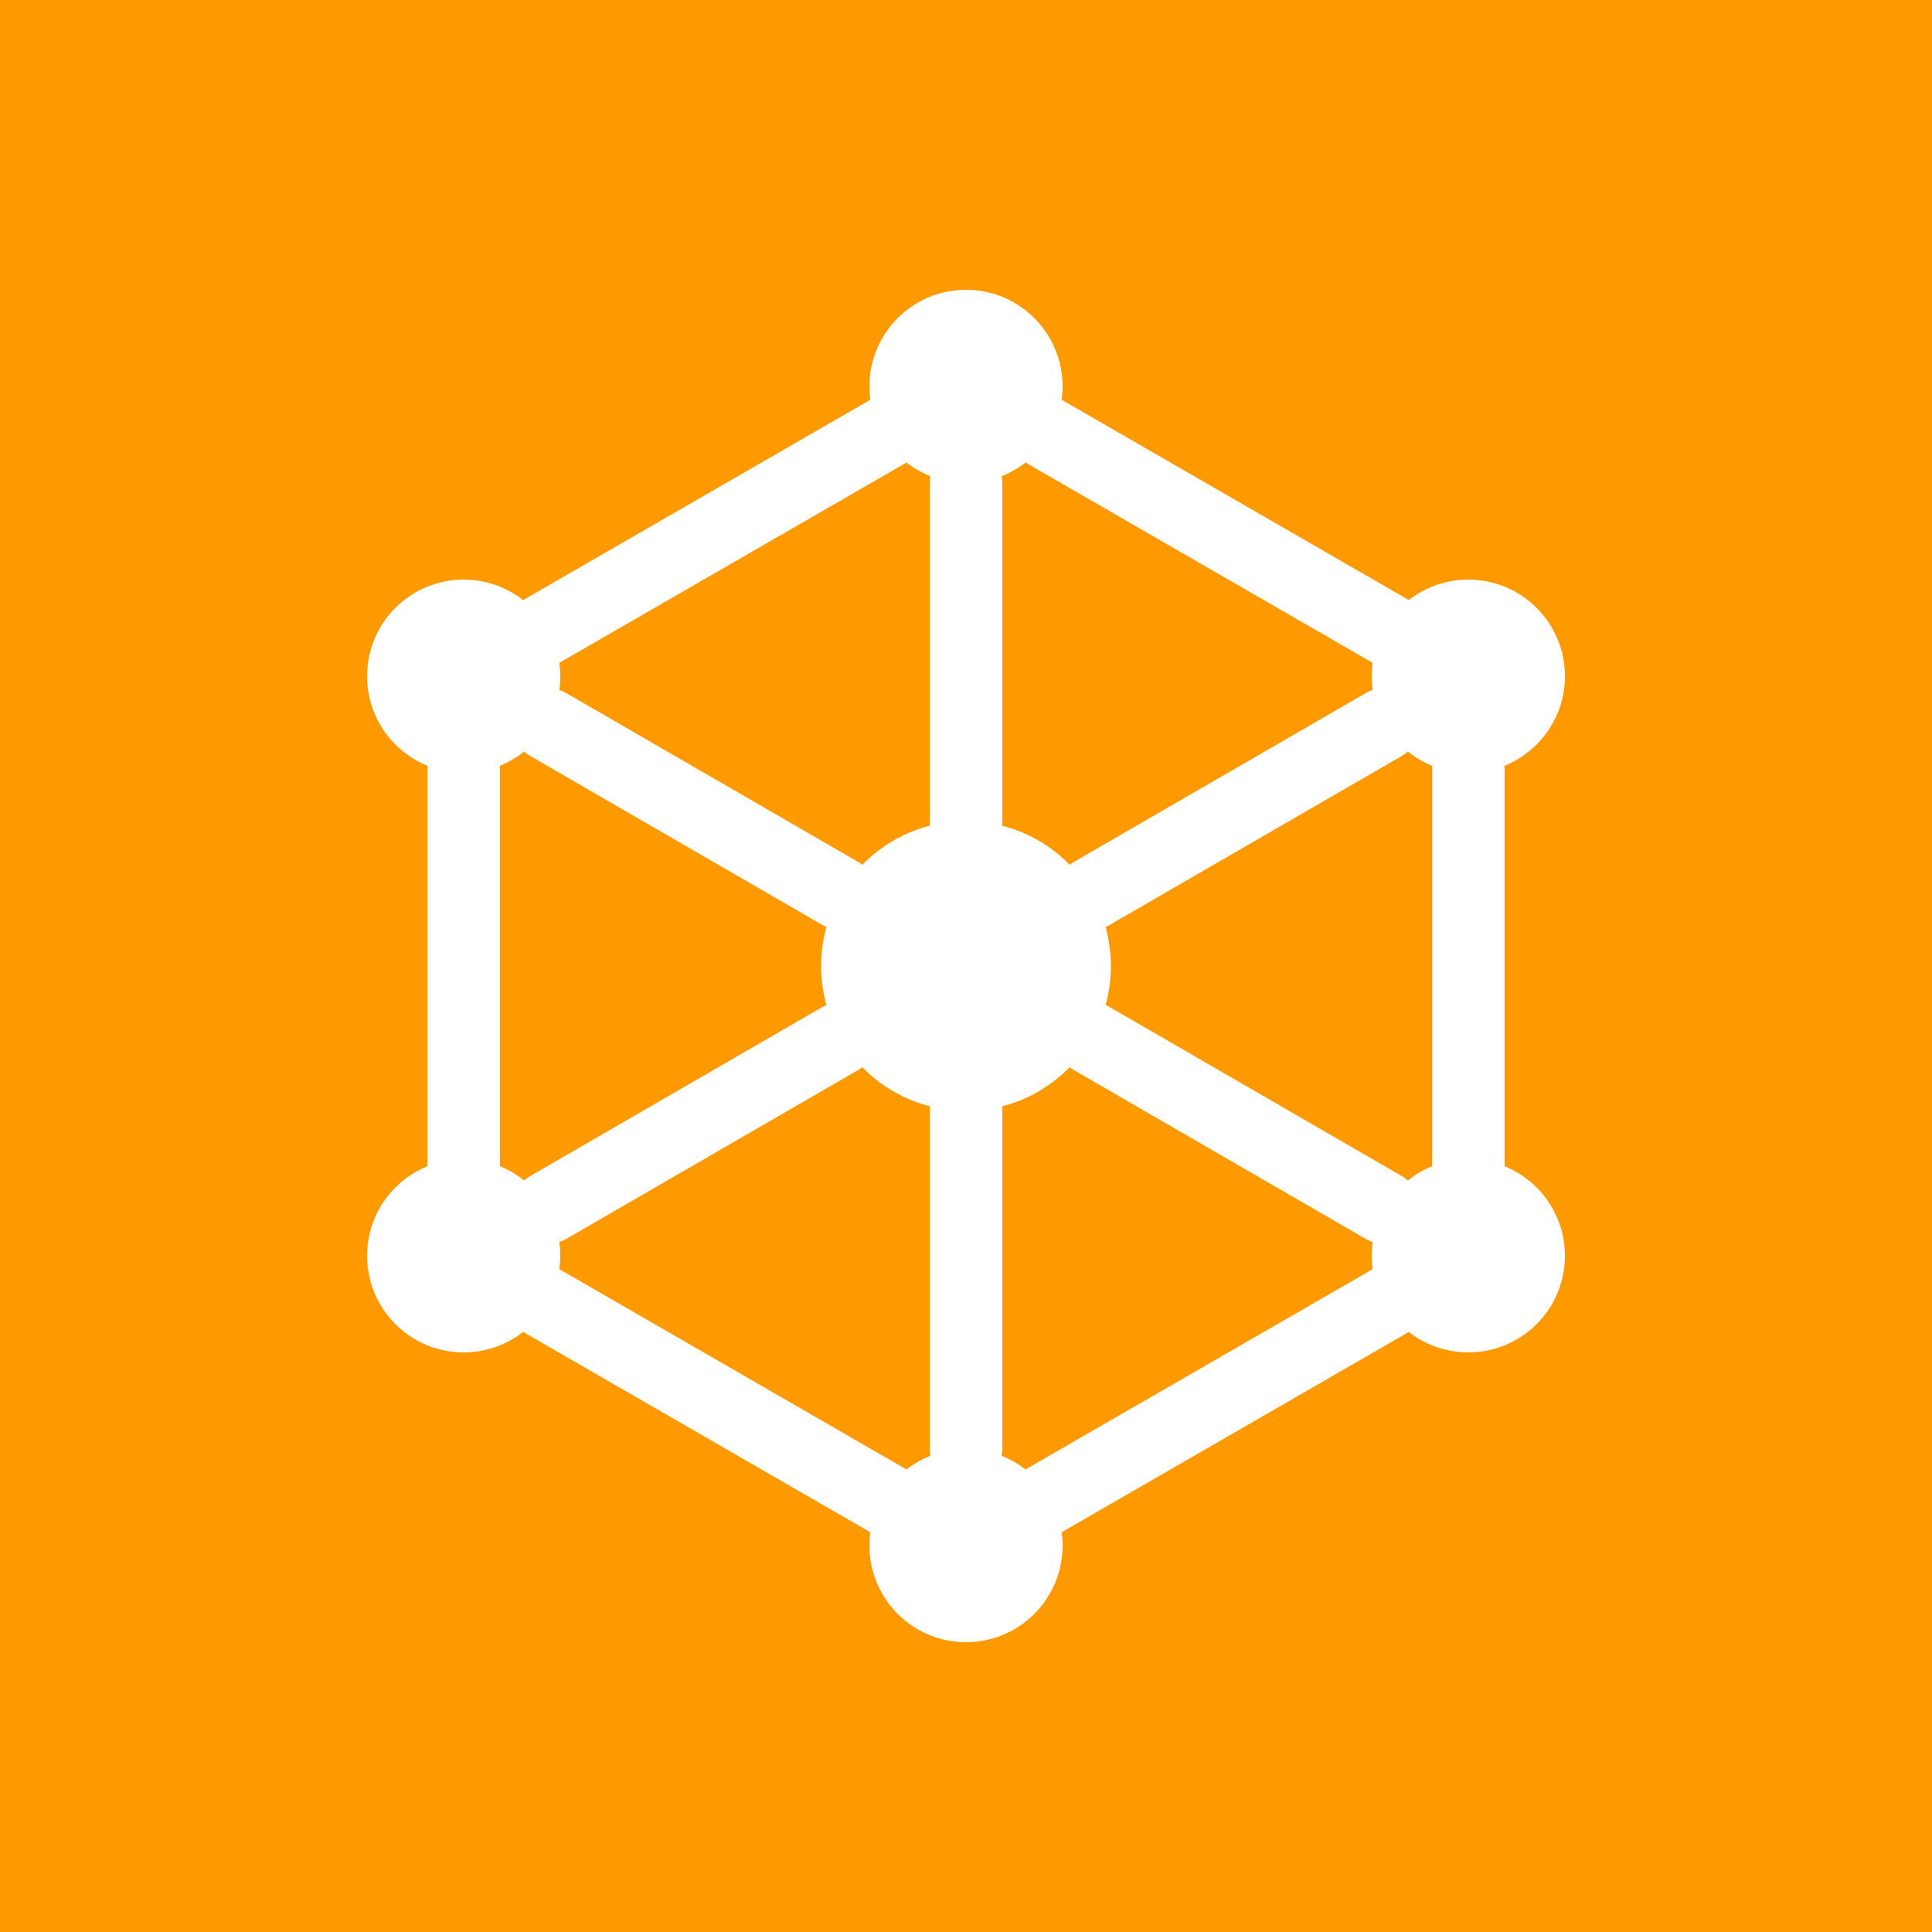
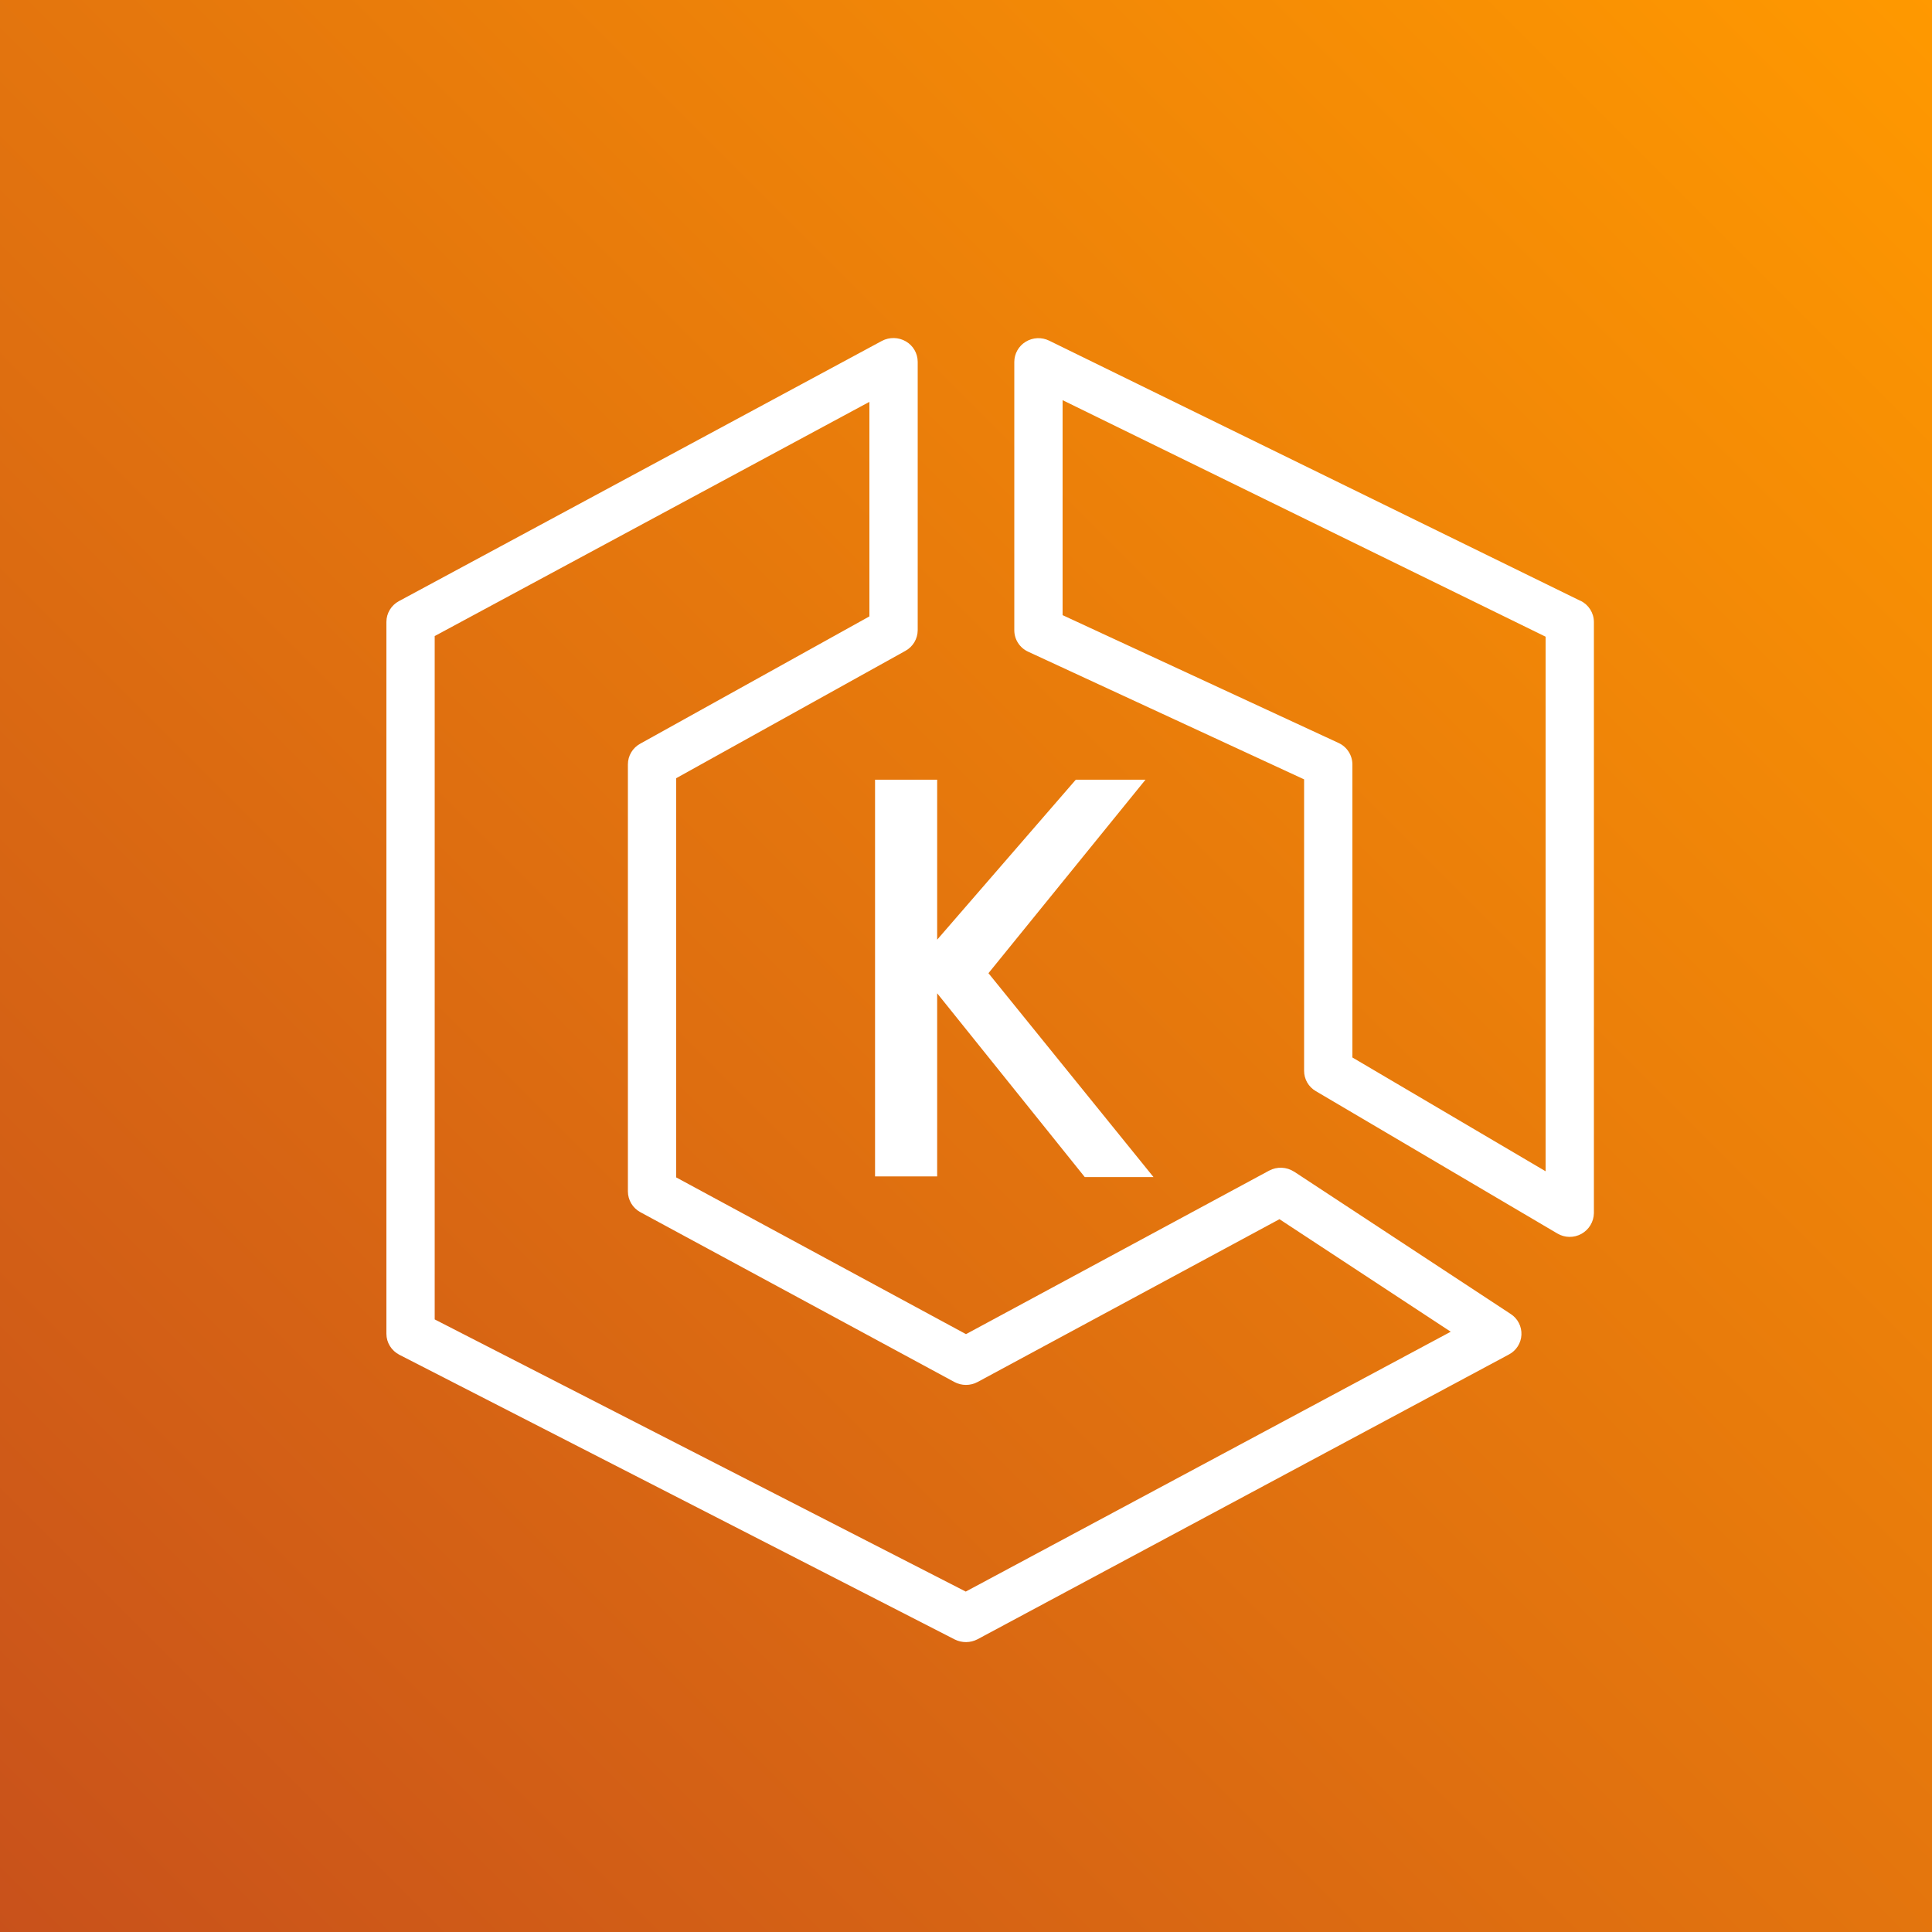
- <svg xmlns="http://www.w3.org/2000/svg" width="80px" height="80px" viewBox="0 0 80 80" version="1.1">
-   <g stroke="none" stroke-width="1" fill="none" fill-rule="evenodd">
-     <g fill="#FF9900">
-       <rect x="0" y="0" width="80" height="80" />
-     </g>
-     <g transform="translate(40, 40)" fill="#FFFFFF">
-       <polygon points="0,-24 20.8,-12 20.8,12 0,24 -20.8,12 -20.8,-12" fill="none" stroke="#FFFFFF" stroke-width="3" />
-       <circle cx="0" cy="0" r="6" />
-       <line x1="0" y1="-6" x2="0" y2="-20" stroke="#FFFFFF" stroke-width="3" stroke-linecap="round" />
-       <line x1="5.2" y1="3" x2="17.3" y2="10" stroke="#FFFFFF" stroke-width="3" stroke-linecap="round" />
-       <line x1="-5.2" y1="3" x2="-17.3" y2="10" stroke="#FFFFFF" stroke-width="3" stroke-linecap="round" />
-       <line x1="0" y1="6" x2="0" y2="20" stroke="#FFFFFF" stroke-width="3" stroke-linecap="round" />
-       <line x1="5.2" y1="-3" x2="17.3" y2="-10" stroke="#FFFFFF" stroke-width="3" stroke-linecap="round" />
-       <line x1="-5.2" y1="-3" x2="-17.3" y2="-10" stroke="#FFFFFF" stroke-width="3" stroke-linecap="round" />
-       <circle cx="0" cy="-24" r="4" />
-       <circle cx="20.8" cy="-12" r="4" />
-       <circle cx="20.8" cy="12" r="4" />
-       <circle cx="0" cy="24" r="4" />
-       <circle cx="-20.8" cy="12" r="4" />
-       <circle cx="-20.8" cy="-12" r="4" />
-     </g>
+ <svg xmlns="http://www.w3.org/2000/svg" width="40" height="40">
+   <defs>
+     <linearGradient x1="0%" y1="100%" x2="100%" y2="0%" id="Arch_Amazon-Elastic-Container-Kubernetes_32_svg__a">
+       <stop stop-color="#C8511B" offset="0%" />
+       <stop stop-color="#F90" offset="100%" />
+     </linearGradient>
+   </defs>
+   <g fill="none" fill-rule="evenodd">
+     <path d="M0 0h40v40H0z" fill="url(#Arch_Amazon-Elastic-Container-Kubernetes_32_svg__a)" />
+     <path d="M19.403 16.143v3.312l2.87-3.312h1.443l-3.251 4.006 3.417 4.221h-1.423l-3.056-3.805v3.791h-1.286v-8.213h1.286zM32 24.25l-4-2.356v-6.068a.492.492 0 00-.287-.444L22 12.736V8.285l10 4.897V24.25zm.722-11.81l-11-5.387a.504.504 0 00-.485.022.49.49 0 00-.237.417v5.557c0 .19.111.363.287.444L27 16.136v6.035c0 .172.091.332.243.42l5 2.947a.501.501 0 00.757-.42v-12.24a.49.49 0 00-.278-.44zM19.995 32.952L9 27.317V13.169l9-4.849v4.442l-4.746 2.636a.488.488 0 00-.254.427v8.842a.49.49 0 00.258.43l6.5 3.515a.508.508 0 00.482.001l6.25-3.371 3.546 2.33-10.041 5.38zm6.799-8.693a.51.51 0 00-.519-.022L20 27.622l-6-3.245v-8.265l4.746-2.637a.489.489 0 00.254-.427V7.49a.489.489 0 00-.245-.422.512.512 0 00-.496-.01l-10 5.388a.49.49 0 00-.259.43v14.737c0 .184.103.35.268.436l11.5 5.895a.52.52 0 00.471-.005l11-5.895a.486.486 0 00.039-.839l-4.484-2.947z" fill="#FFF" />
  </g>
</svg>
